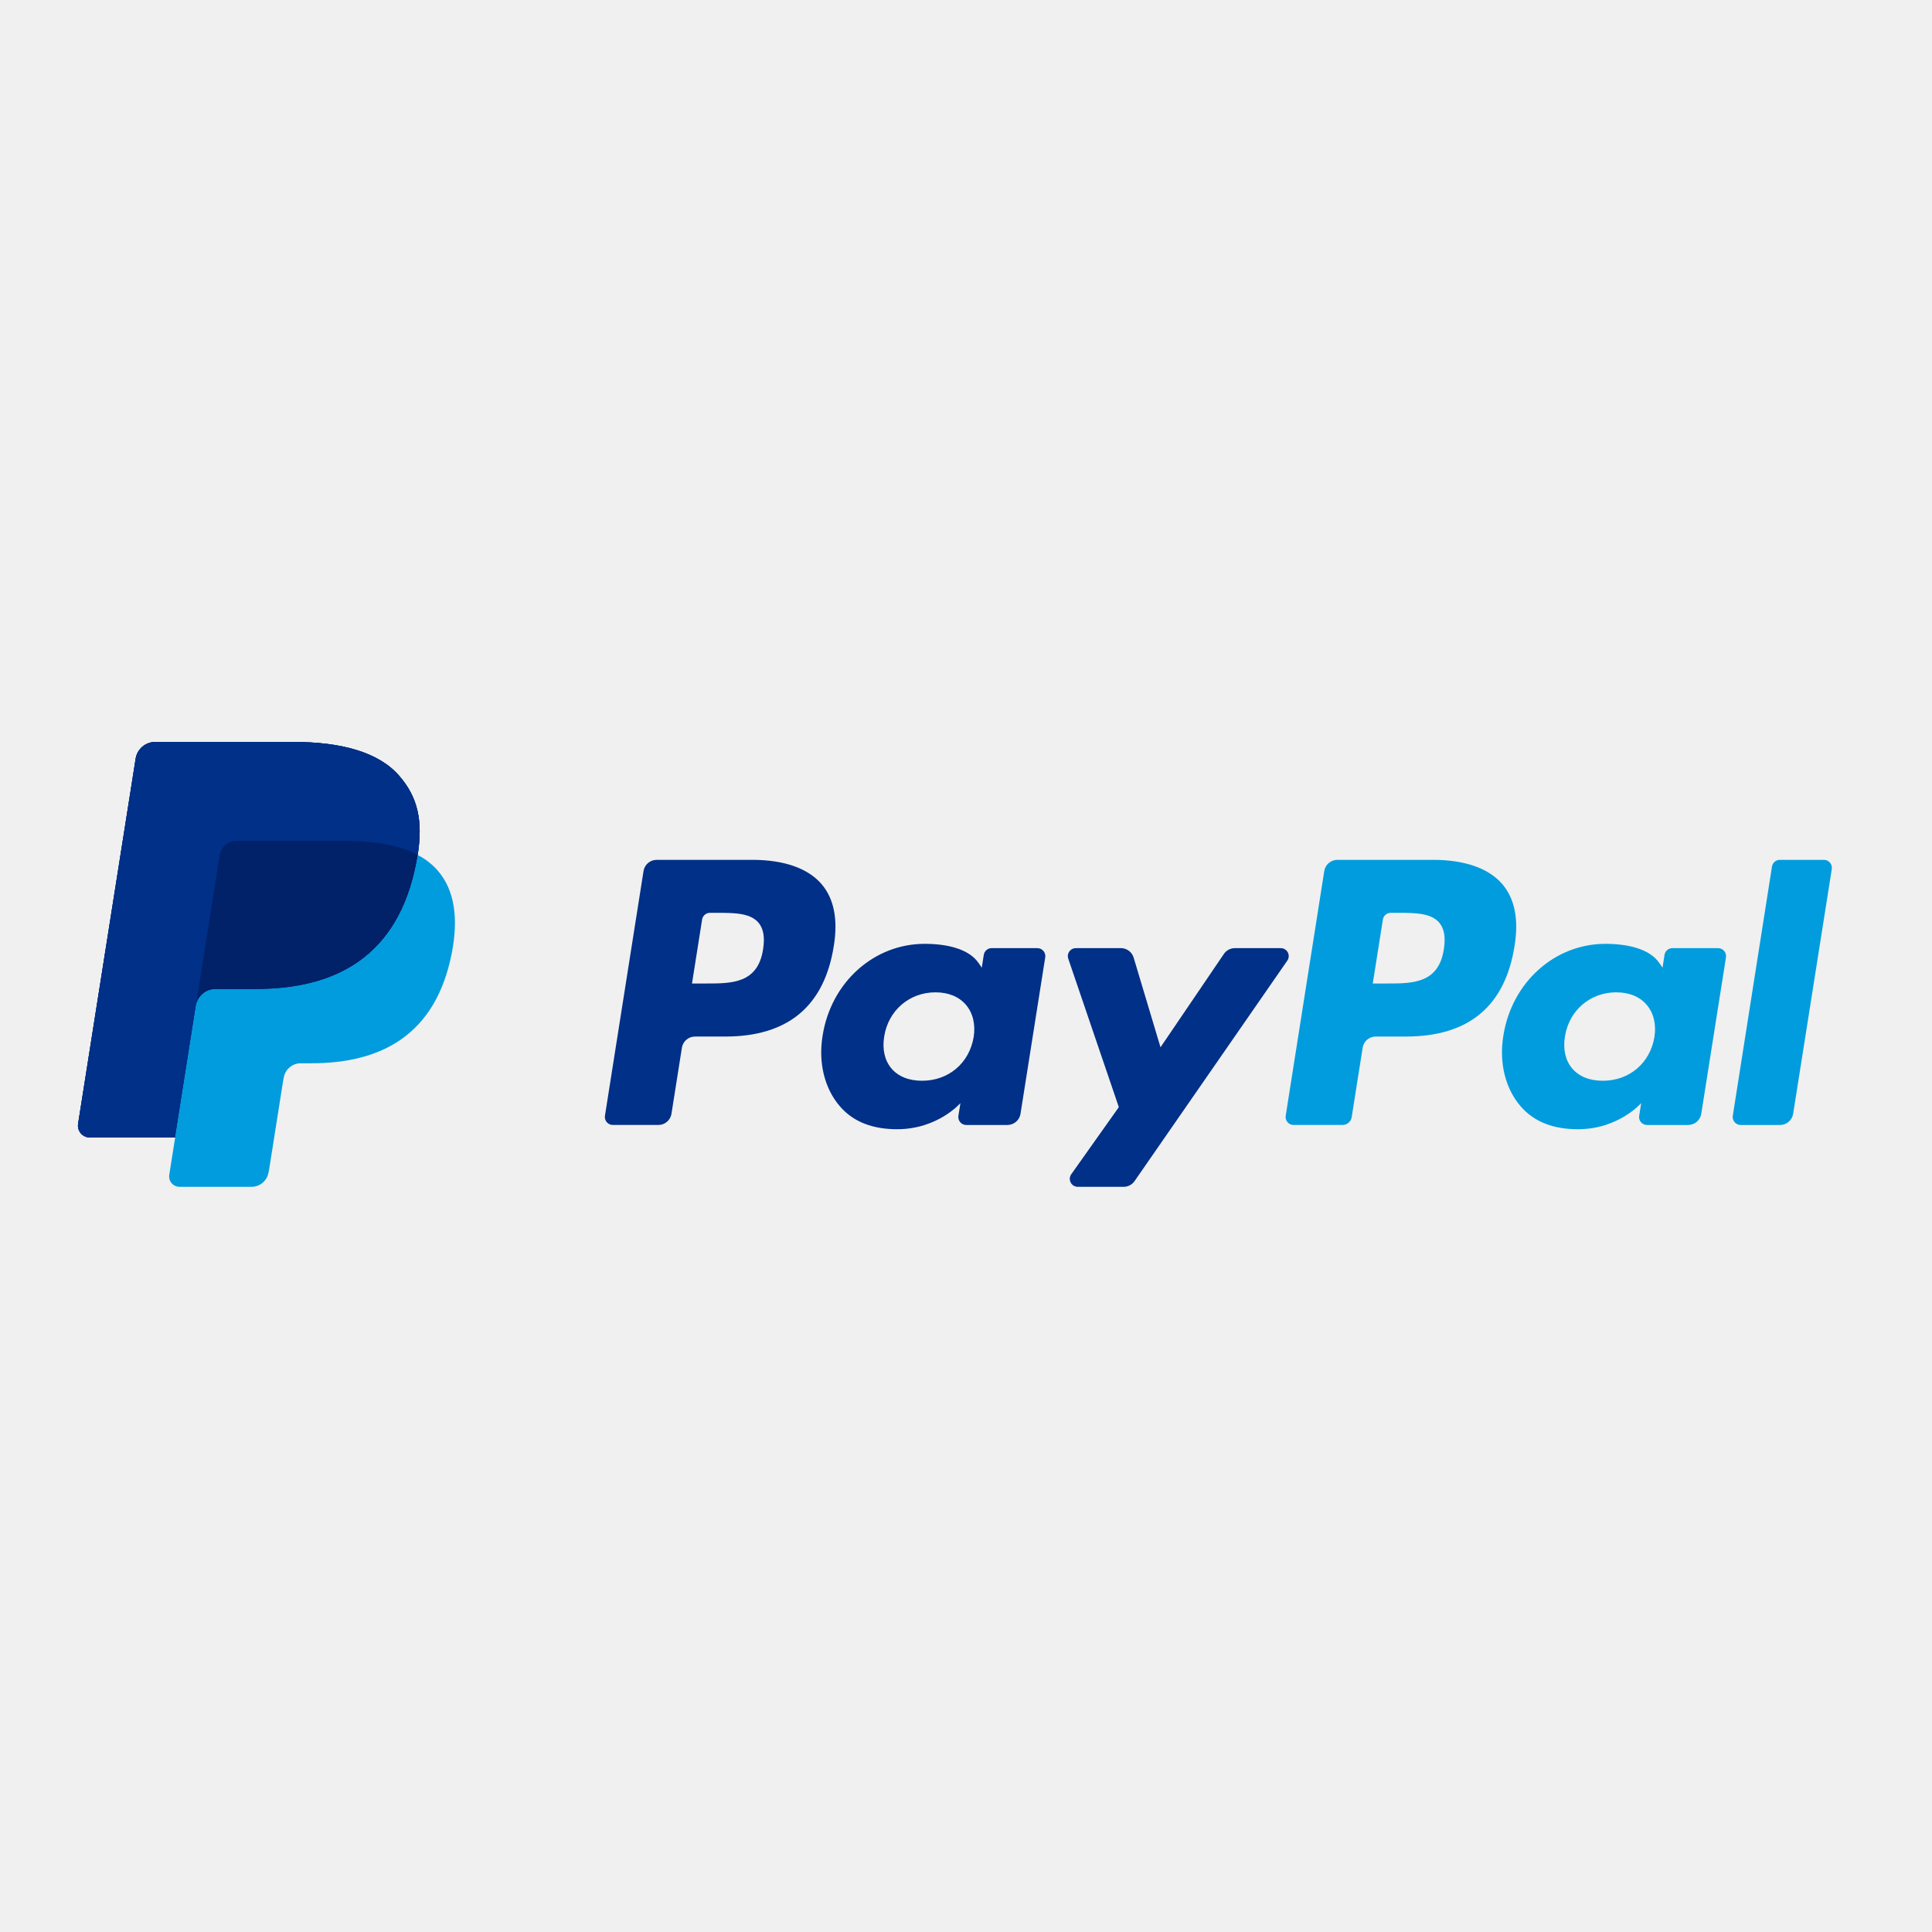
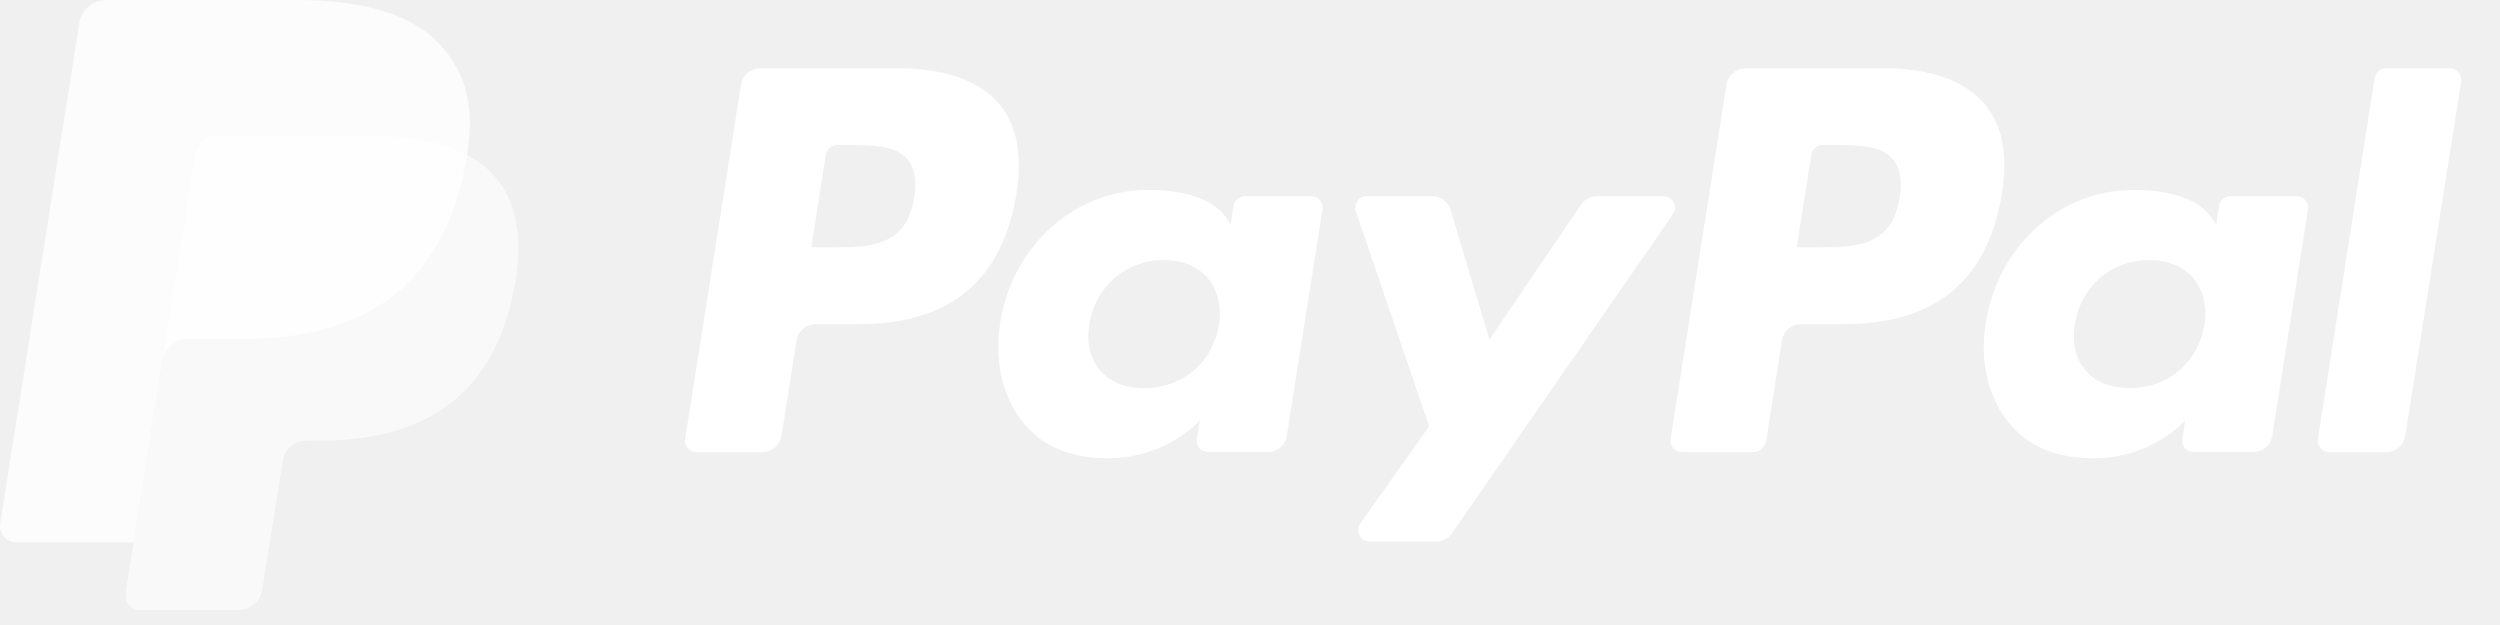
- <svg xmlns="http://www.w3.org/2000/svg" xmlns:xlink="http://www.w3.org/1999/xlink" width="800px" height="800px" viewBox="-11.153 -123.214 326.05 326.05">
-   <g transform="matrix(2.07675 0 0 -2.07675 -11.153 92.77)">
-     <defs>
-       <path id="a" d="M-84.525-27.457h326.05V78.457h-326.05z" />
-     </defs>
-     <clipPath id="b">
-       <use xlink:href="#a" overflow="visible" />
-     </clipPath>
-     <g clip-path="url(#b)">
-       <path d="M32.419 40.982c-1.674 1.908-4.7 2.726-8.571 2.726H12.613a1.609 1.609 0 0 1-1.59-1.357L6.347 12.68a.964.964 0 0 1 .953-1.114h6.936l1.742 11.049-.054-.346a1.604 1.604 0 0 0 1.583 1.357h3.296c6.475 0 11.545 2.63 13.026 10.238.044.225.082.444.115.658.44 2.812-.003 4.726-1.524 6.459" fill="#003087" />
-       <path d="M117.331 26.863c-.424-2.784-2.55-2.784-4.606-2.784h-1.17l.821 5.198c.05.314.32.545.638.545h.537c1.4 0 2.722 0 3.404-.797.407-.477.53-1.185.376-2.162m-.895 7.264h-7.756a1.08 1.08 0 0 1-1.066-.91L104.48 13.33a.647.647 0 0 1 .638-.747h3.98c.371 0 .687.27.745.636l.89 5.64c.082.523.534.91 1.064.91h2.454c5.11 0 8.058 2.471 8.828 7.372.347 2.142.014 3.826-.989 5.005-1.103 1.296-3.058 1.982-5.653 1.982" fill="#009cde" />
-       <path d="M62.011 26.863c-.424-2.784-2.55-2.784-4.607-2.784h-1.17l.821 5.198c.05.314.32.545.638.545h.537c1.4 0 2.722 0 3.404-.797.408-.477.531-1.185.377-2.162m-.895 7.264H53.36c-.53 0-.982-.386-1.065-.91L49.16 13.33a.646.646 0 0 1 .638-.747h3.704c.53 0 .981.386 1.064.91l.847 5.365c.082.524.534.91 1.064.91h2.454c5.11 0 8.058 2.472 8.828 7.373.347 2.142.014 3.826-.989 5.005-1.103 1.296-3.058 1.982-5.653 1.982M79.123 19.723c-.36-2.122-2.043-3.547-4.192-3.547-1.077 0-1.94.347-2.494 1.003-.55.65-.756 1.577-.582 2.608.334 2.104 2.046 3.574 4.162 3.574 1.055 0 1.91-.35 2.476-1.012.569-.667.793-1.599.63-2.626m5.176 7.23h-3.714a.647.647 0 0 1-.64-.547l-.162-1.038-.26.376c-.804 1.167-2.597 1.558-4.387 1.558-4.103 0-7.608-3.11-8.29-7.47-.355-2.177.149-4.256 1.383-5.707 1.133-1.333 2.75-1.888 4.677-1.888 3.308 0 5.142 2.124 5.142 2.124l-.166-1.032a.646.646 0 0 1 .639-.747h3.344c.53 0 .982.385 1.065.91l2.008 12.713a.647.647 0 0 1-.64.747" fill="#003087" />
-       <path d="M134.443 19.723c-.36-2.122-2.043-3.547-4.192-3.547-1.077 0-1.94.347-2.494 1.003-.55.65-.756 1.577-.582 2.608.334 2.104 2.045 3.574 4.162 3.574 1.055 0 1.91-.35 2.476-1.012.569-.667.793-1.599.63-2.626m5.176 7.23h-3.714a.647.647 0 0 1-.64-.547l-.162-1.038-.26.376c-.804 1.167-2.597 1.558-4.387 1.558-4.102 0-7.607-3.11-8.29-7.47-.355-2.177.15-4.256 1.384-5.707 1.133-1.333 2.75-1.888 4.677-1.888 3.309 0 5.143 2.124 5.143 2.124l-.166-1.032a.644.644 0 0 1 .637-.747h3.343c.53 0 .982.385 1.066.91l2.008 12.713a.647.647 0 0 1-.64.747" fill="#009cde" />
-       <path d="M104.08 26.952h-3.734c-.357 0-.69-.177-.89-.473l-5.15-7.584-2.183 7.288a1.08 1.08 0 0 1-1.033.77h-3.669a.647.647 0 0 1-.612-.856l4.11-12.066-3.866-5.455a.647.647 0 0 1 .528-1.02h3.73c.352 0 .683.173.885.463l12.414 17.918a.646.646 0 0 1-.53 1.015" fill="#003087" />
-       <path d="M143.996 33.58l-3.184-20.251a.647.647 0 0 1 .639-.747h3.201c.53 0 .982.386 1.065.91l3.139 19.888a.646.646 0 0 1-.639.747h-3.582a.645.645 0 0 1-.639-.546" fill="#009cde" />
-       <path d="M32.419 40.982c-1.674 1.908-4.7 2.726-8.571 2.726H12.613a1.609 1.609 0 0 1-1.59-1.357L6.347 12.68a.964.964 0 0 1 .953-1.114h6.936l1.742 11.049-.054-.346a1.604 1.604 0 0 0 1.583 1.357h3.296c6.475 0 11.545 2.63 13.026 10.238.044.225.082.444.115.658.44 2.812-.003 4.726-1.524 6.459" fill="#003087" />
-       <path d="M17.849 34.485a1.408 1.408 0 0 0 1.389 1.187h8.808c1.043 0 2.016-.068 2.905-.21a12.206 12.206 0 0 0 1.44-.322 7.957 7.957 0 0 0 1.551-.618c.442 2.813-.002 4.726-1.523 6.46-1.675 1.907-4.7 2.725-8.571 2.725H12.612a1.609 1.609 0 0 1-1.588-1.357L6.346 12.682a.964.964 0 0 1 .952-1.115h6.937l1.742 11.05 1.872 11.868z" fill="#003087" />
-       <path d="M33.943 34.523a18.294 18.294 0 0 0-.115-.658c-1.481-7.607-6.551-10.238-13.026-10.238h-3.297a1.602 1.602 0 0 1-1.582-1.357l-1.688-10.702-.48-3.036a.844.844 0 0 1 .834-.976h5.847c.692 0 1.28.504 1.389 1.187l.057.298 1.102 6.984.07.386a1.407 1.407 0 0 0 1.39 1.187h.875c5.664 0 10.099 2.3 11.395 8.956.54 2.78.26 5.103-1.17 6.734a5.584 5.584 0 0 1-1.601 1.235" fill="#009cde" />
-       <path d="M32.392 35.14c-.226.067-.459.127-.699.18-.24.053-.488.1-.742.14-.89.145-1.862.213-2.906.213h-8.807a1.404 1.404 0 0 1-1.389-1.188l-1.872-11.87-.054-.345a1.602 1.602 0 0 0 1.582 1.357h3.297c6.475 0 11.545 2.63 13.026 10.238.044.225.081.443.115.658a7.998 7.998 0 0 1-1.218.514c-.109.036-.22.07-.333.104" fill="#012169" />
-     </g>
-   </g>
+ <svg xmlns="http://www.w3.org/2000/svg" width="60" height="15" viewBox="0 0 60 15" fill="none">
+   <path d="M8.817 3.254C9.241 3.254 9.635 3.281 9.996 3.34C10.1 3.356 10.201 3.375 10.298 3.396C10.396 3.418 10.491 3.443 10.582 3.47C10.628 3.483 10.673 3.497 10.717 3.512C10.806 3.541 10.892 3.573 10.974 3.607L11.211 3.72L11.396 3.826C11.573 3.939 11.729 4.07 11.862 4.22C12.443 4.88 12.556 5.82 12.336 6.946C11.81 9.641 10.009 10.573 7.709 10.573H7.354C7.073 10.573 6.834 10.777 6.79 11.054L6.761 11.211L6.314 14.039L6.29 14.159C6.247 14.436 6.008 14.639 5.727 14.64H3.352C3.142 14.639 2.981 14.452 3.014 14.245L3.894 8.682C3.894 8.678 3.895 8.675 3.896 8.672L3.916 8.541L4.676 3.735C4.706 3.545 4.829 3.388 4.994 3.31C5.069 3.274 5.153 3.254 5.241 3.254H8.817Z" fill="white" fill-opacity="0.6" />
+   <path d="M7.112 0L7.402 0.004C8.453 0.033 9.335 0.221 9.982 0.605C10.1 0.675 10.21 0.752 10.312 0.835C10.413 0.918 10.507 1.007 10.592 1.104C11.209 1.805 11.39 2.581 11.211 3.72C11.198 3.806 11.182 3.895 11.164 3.986C10.563 7.067 8.504 8.132 5.875 8.132H4.536C4.215 8.132 3.944 8.366 3.894 8.682L3.208 13.016H0.392C0.362 13.016 0.333 13.012 0.305 13.006L0.225 12.979C0.073 12.907 -0.023 12.742 0.005 12.565L1.904 0.55C1.936 0.352 2.055 0.187 2.218 0.091C2.316 0.033 2.429 0 2.55 0H7.112Z" fill="white" fill-opacity="0.8" />
+   <path d="M21.556 1.64H18.24C18.013 1.64 17.82 1.805 17.785 2.029L16.444 10.532C16.417 10.7 16.547 10.851 16.717 10.851H18.3C18.527 10.851 18.72 10.686 18.756 10.462L19.117 8.168C19.152 7.944 19.346 7.779 19.572 7.779H20.622C22.806 7.779 24.067 6.722 24.396 4.627C24.544 3.711 24.402 2.991 23.973 2.487C23.502 1.933 22.666 1.64 21.556 1.64ZM21.939 4.746C21.757 5.936 20.848 5.936 19.969 5.936H19.469L19.82 3.713C19.841 3.579 19.957 3.48 20.093 3.48H20.322C20.921 3.48 21.486 3.48 21.778 3.822C21.952 4.025 22.005 4.328 21.939 4.746Z" fill="white" />
+   <path d="M31.468 4.707H29.88C29.745 4.707 29.628 4.806 29.607 4.941L29.537 5.385L29.426 5.224C29.082 4.725 28.315 4.558 27.55 4.558C25.796 4.558 24.297 5.887 24.005 7.751C23.853 8.681 24.069 9.57 24.596 10.191C25.08 10.761 25.773 10.998 26.596 10.998C28.01 10.998 28.794 10.089 28.794 10.089L28.724 10.53C28.697 10.699 28.827 10.85 28.996 10.85H30.426C30.654 10.85 30.846 10.686 30.882 10.461L31.74 5.026C31.767 4.859 31.637 4.707 31.468 4.707ZM29.255 7.798C29.101 8.705 28.381 9.314 27.463 9.314C27.002 9.314 26.633 9.166 26.397 8.886C26.162 8.607 26.073 8.211 26.148 7.77C26.291 6.871 27.023 6.242 27.927 6.242C28.378 6.242 28.744 6.392 28.986 6.674C29.228 6.96 29.324 7.359 29.255 7.798Z" fill="white" />
+   <path d="M39.925 4.707H38.329C38.177 4.707 38.034 4.783 37.947 4.91L35.746 8.151L34.814 5.036C34.755 4.841 34.575 4.707 34.371 4.707H32.803C32.613 4.707 32.481 4.894 32.541 5.073L34.299 10.231L32.646 12.563C32.517 12.747 32.647 13 32.872 13H34.466C34.617 13 34.758 12.926 34.844 12.802L40.151 5.141C40.278 4.958 40.148 4.707 39.925 4.707Z" fill="white" />
+   <path d="M45.208 1.64H41.891C41.665 1.64 41.472 1.805 41.436 2.029L40.095 10.532C40.069 10.7 40.199 10.851 40.368 10.851H42.07C42.228 10.851 42.363 10.736 42.388 10.578L42.768 8.168C42.803 7.944 42.997 7.779 43.223 7.779H44.272C46.457 7.779 47.717 6.722 48.047 4.627C48.196 3.711 48.053 2.991 47.623 2.487C47.153 1.933 46.317 1.64 45.208 1.64ZM45.59 4.746C45.409 5.936 44.5 5.936 43.621 5.936H43.121L43.472 3.713C43.493 3.579 43.608 3.48 43.745 3.48H43.974C44.572 3.48 45.138 3.48 45.43 3.822C45.604 4.025 45.657 4.328 45.59 4.746Z" fill="white" />
+   <path d="M55.119 4.707H53.532C53.395 4.707 53.279 4.806 53.259 4.941L53.189 5.385L53.077 5.224C52.734 4.725 51.968 4.558 51.202 4.558C49.448 4.558 47.95 5.887 47.658 7.751C47.506 8.681 47.721 9.57 48.249 10.191C48.734 10.761 49.425 10.998 50.249 10.998C51.663 10.998 52.447 10.089 52.447 10.089L52.376 10.53C52.349 10.699 52.479 10.85 52.649 10.85H54.079C54.306 10.85 54.498 10.686 54.534 10.461L55.392 5.026C55.419 4.859 55.289 4.707 55.119 4.707ZM52.905 7.798C52.753 8.705 52.032 9.314 51.114 9.314C50.654 9.314 50.284 9.166 50.047 8.886C49.813 8.607 49.725 8.211 49.798 7.77C49.942 6.871 50.673 6.242 51.578 6.242C52.029 6.242 52.395 6.392 52.637 6.674C52.88 6.96 52.975 7.359 52.905 7.798Z" fill="white" />
+   <path d="M56.991 1.873L55.63 10.532C55.603 10.7 55.733 10.851 55.902 10.851H57.271C57.498 10.851 57.691 10.686 57.726 10.462L59.068 1.959C59.095 1.792 58.965 1.64 58.795 1.64H57.263C57.128 1.64 57.012 1.739 56.991 1.873Z" fill="white" />
</svg>
